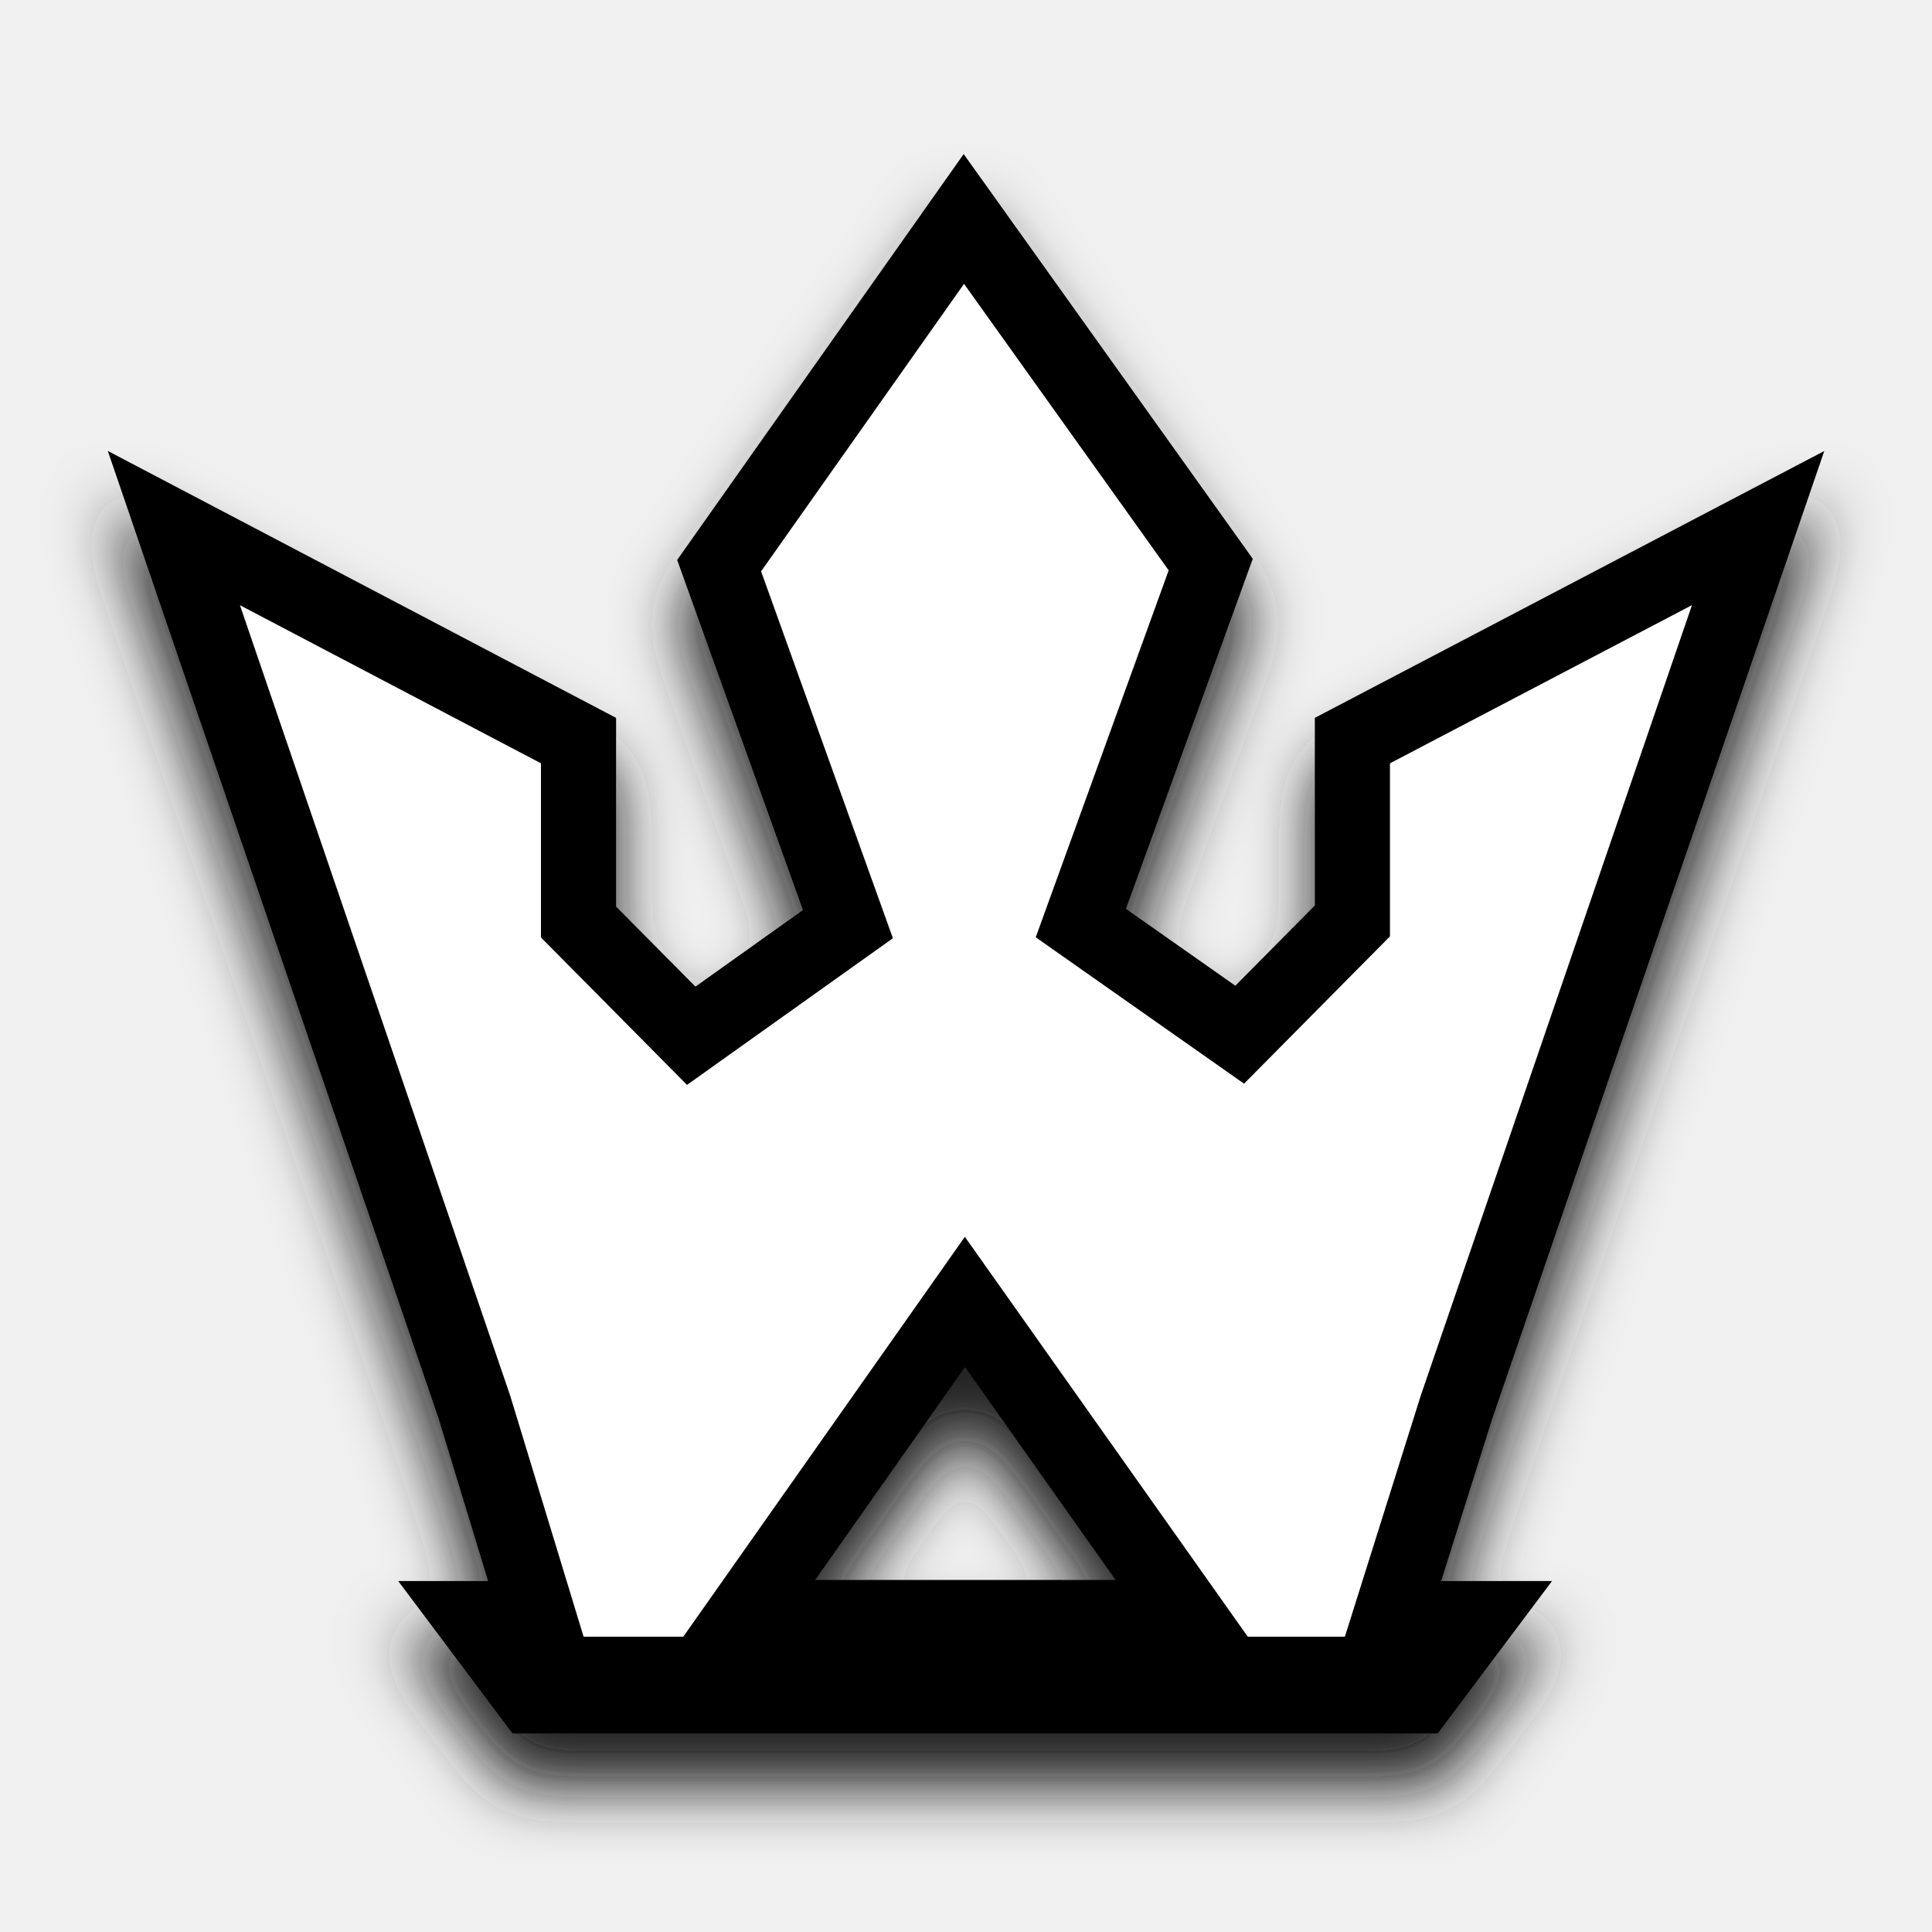
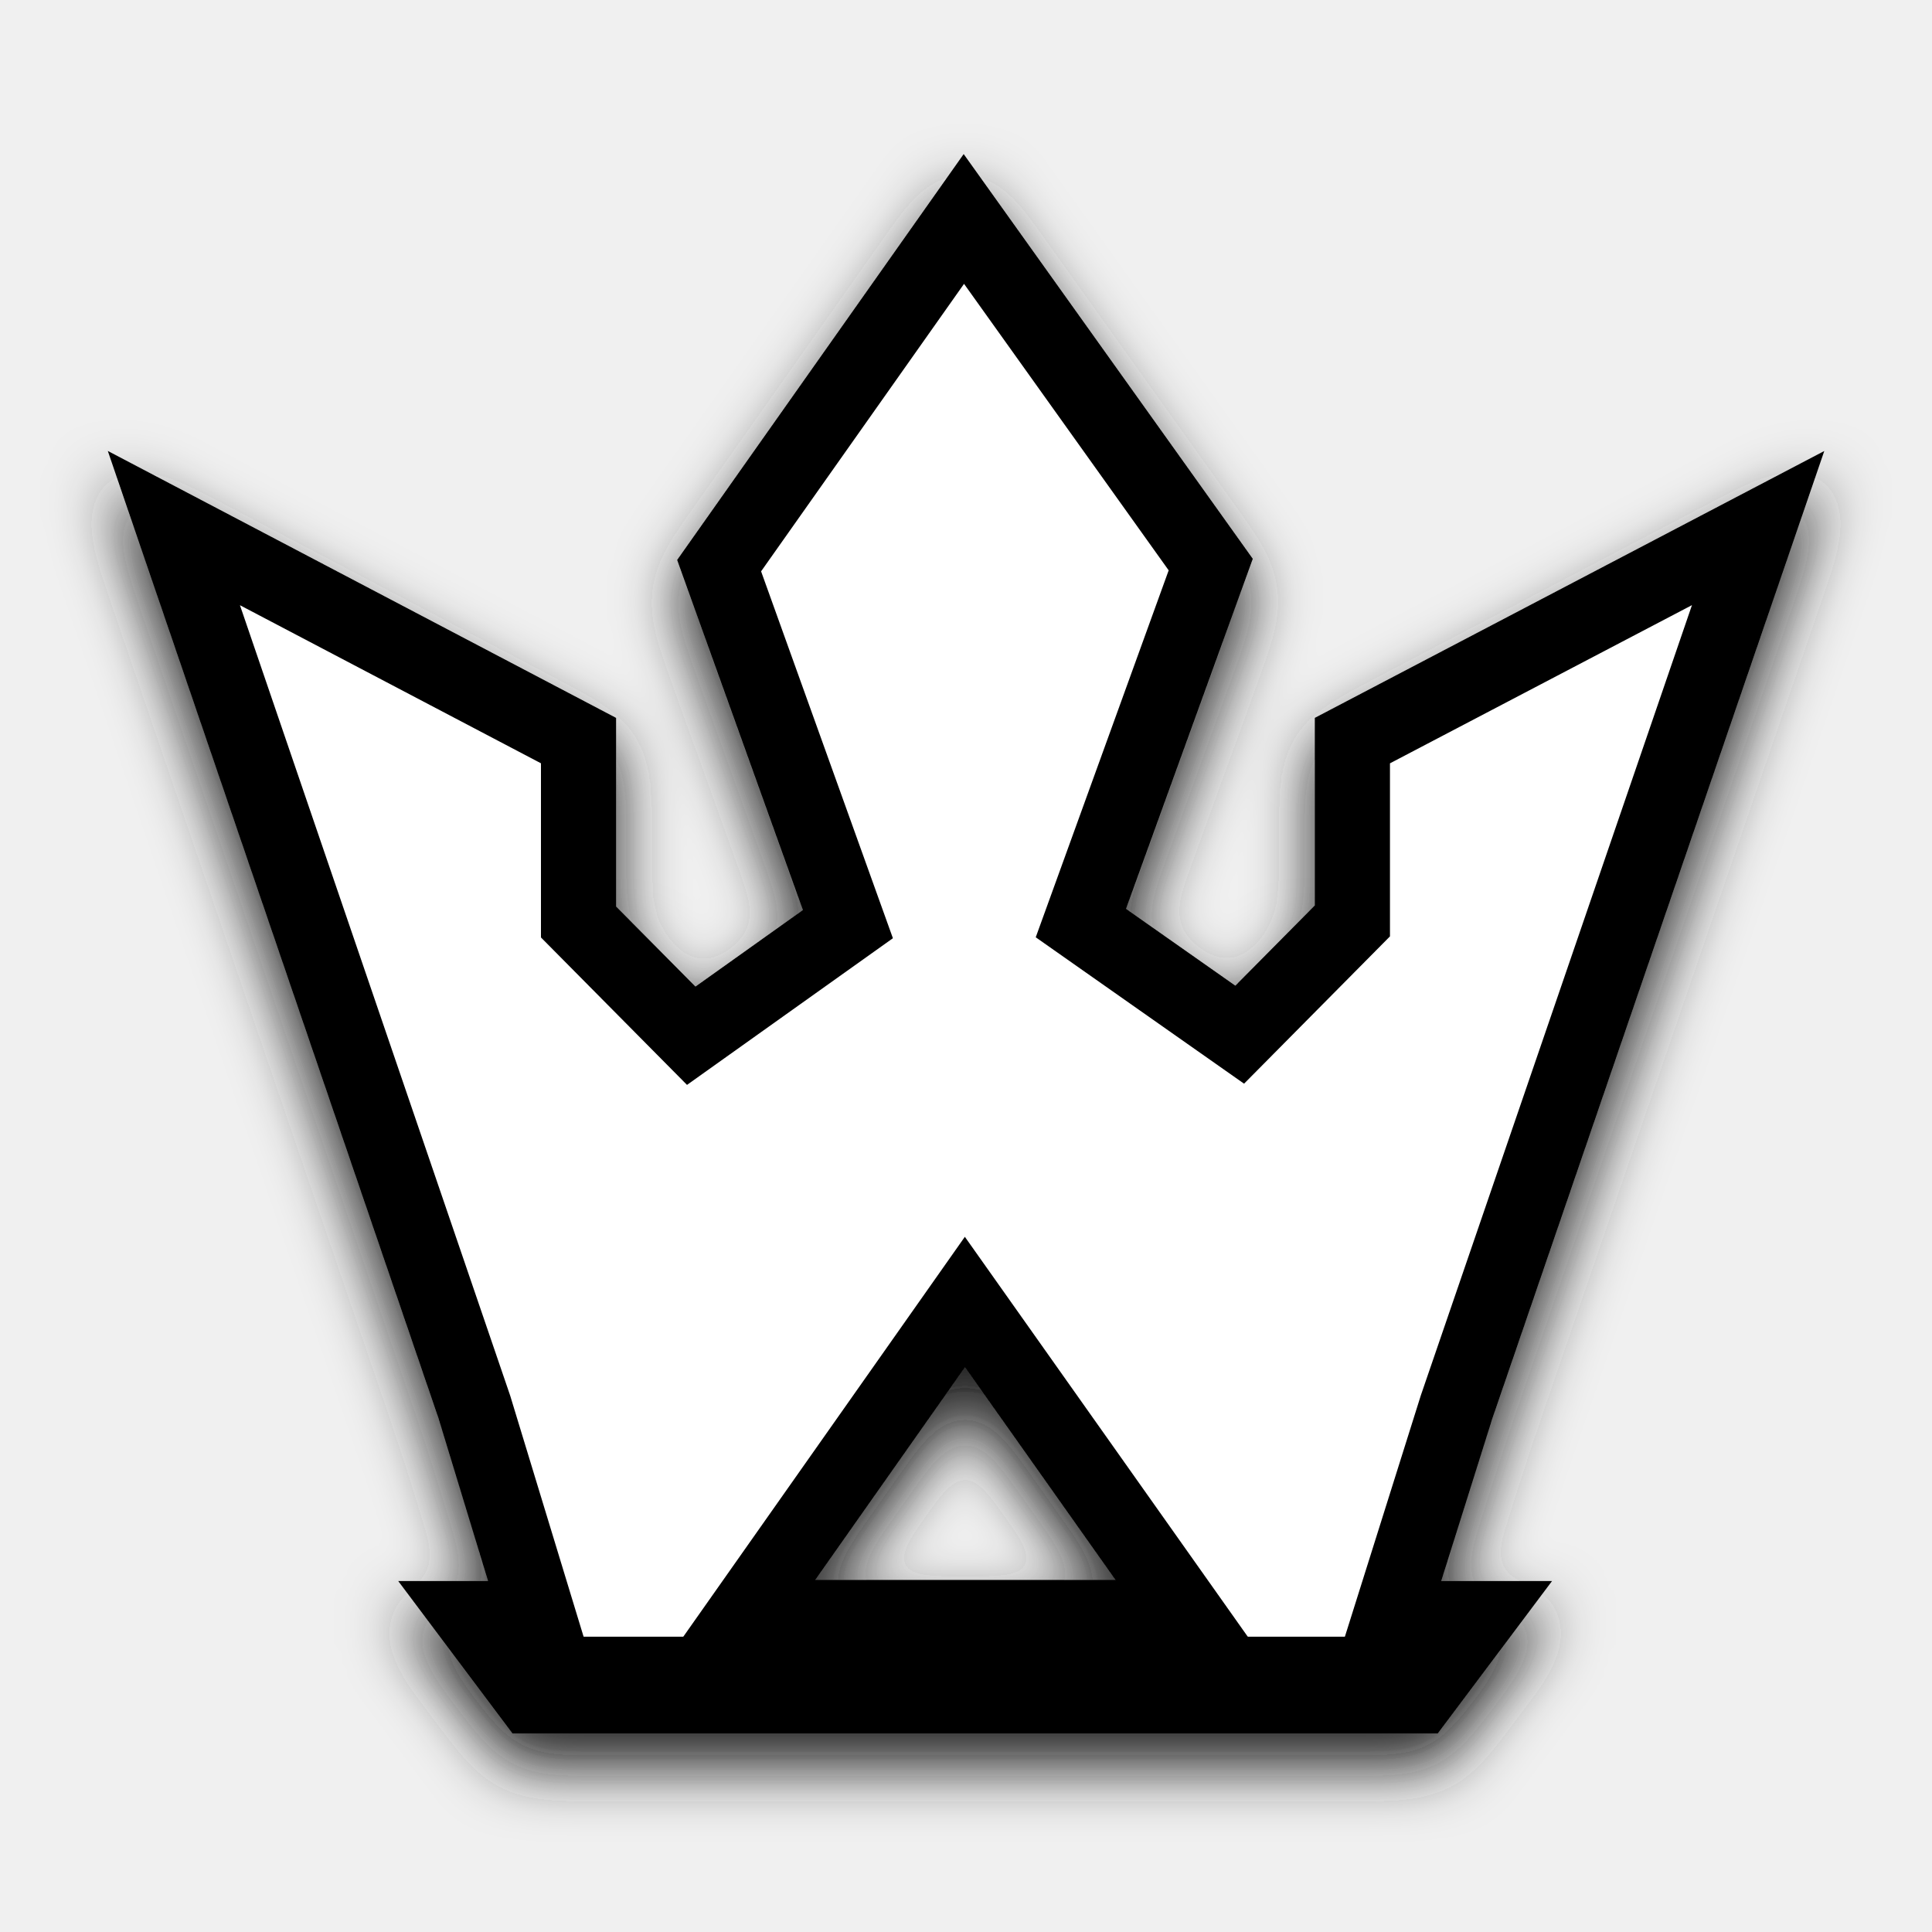
<svg xmlns="http://www.w3.org/2000/svg" width="180" height="180">
  <filter id="shadow">
-     <feDropShadow dx="0" dy="5" stdDeviation="3" flood-color="#222222" />
+     <feDropShadow dx="0" dy="3" stdDeviation="3" flood-color="#222222" />
  </filter>
  <style type="text/css">.st0{fill:#FFFFF8;}
	.st1{fill:#FFFFFF;}</style>
  <g>
    <rect fill="none" id="canvas_background" height="182" width="182" y="-1" x="-1" />
  </g>
  <g filter="url(#shadow)">
    <g id="svg_1">
      <path id="svg_2" d="m135.7,131.1l28.1,-81.9l-37.8,19.8l0,16.8l-10.5,10.6l-14.8,-10.4l12.1,-33.4l-23,-32.2l-22.8,32.3l12,33.4l-14.6,10.4l-10.5,-10.6l0,-16.9l-37.7,-19.8l28,81.9l6,19.7l-6.1,0l5.4,7.2l82.7,0l5.4,-7.2l-8.1,0l6.2,-19.7zm-45.8,-9.8l20.8,29.4l-41.5,0l20.7,-29.4z" stroke="#000000" fill="#ffffff" stroke-width="7" />
    </g>
    <rect stroke="#000000" fill="#000000" stroke-width="0" x="50.15" y="152.487" width="80.952" height="7.102" id="svg_5" />
    <rect fill="#ffffff" stroke-width="0" x="-55.614" y="128.973" width="0" height="0.501" id="svg_6" stroke="#000000" />
  </g>
</svg>
